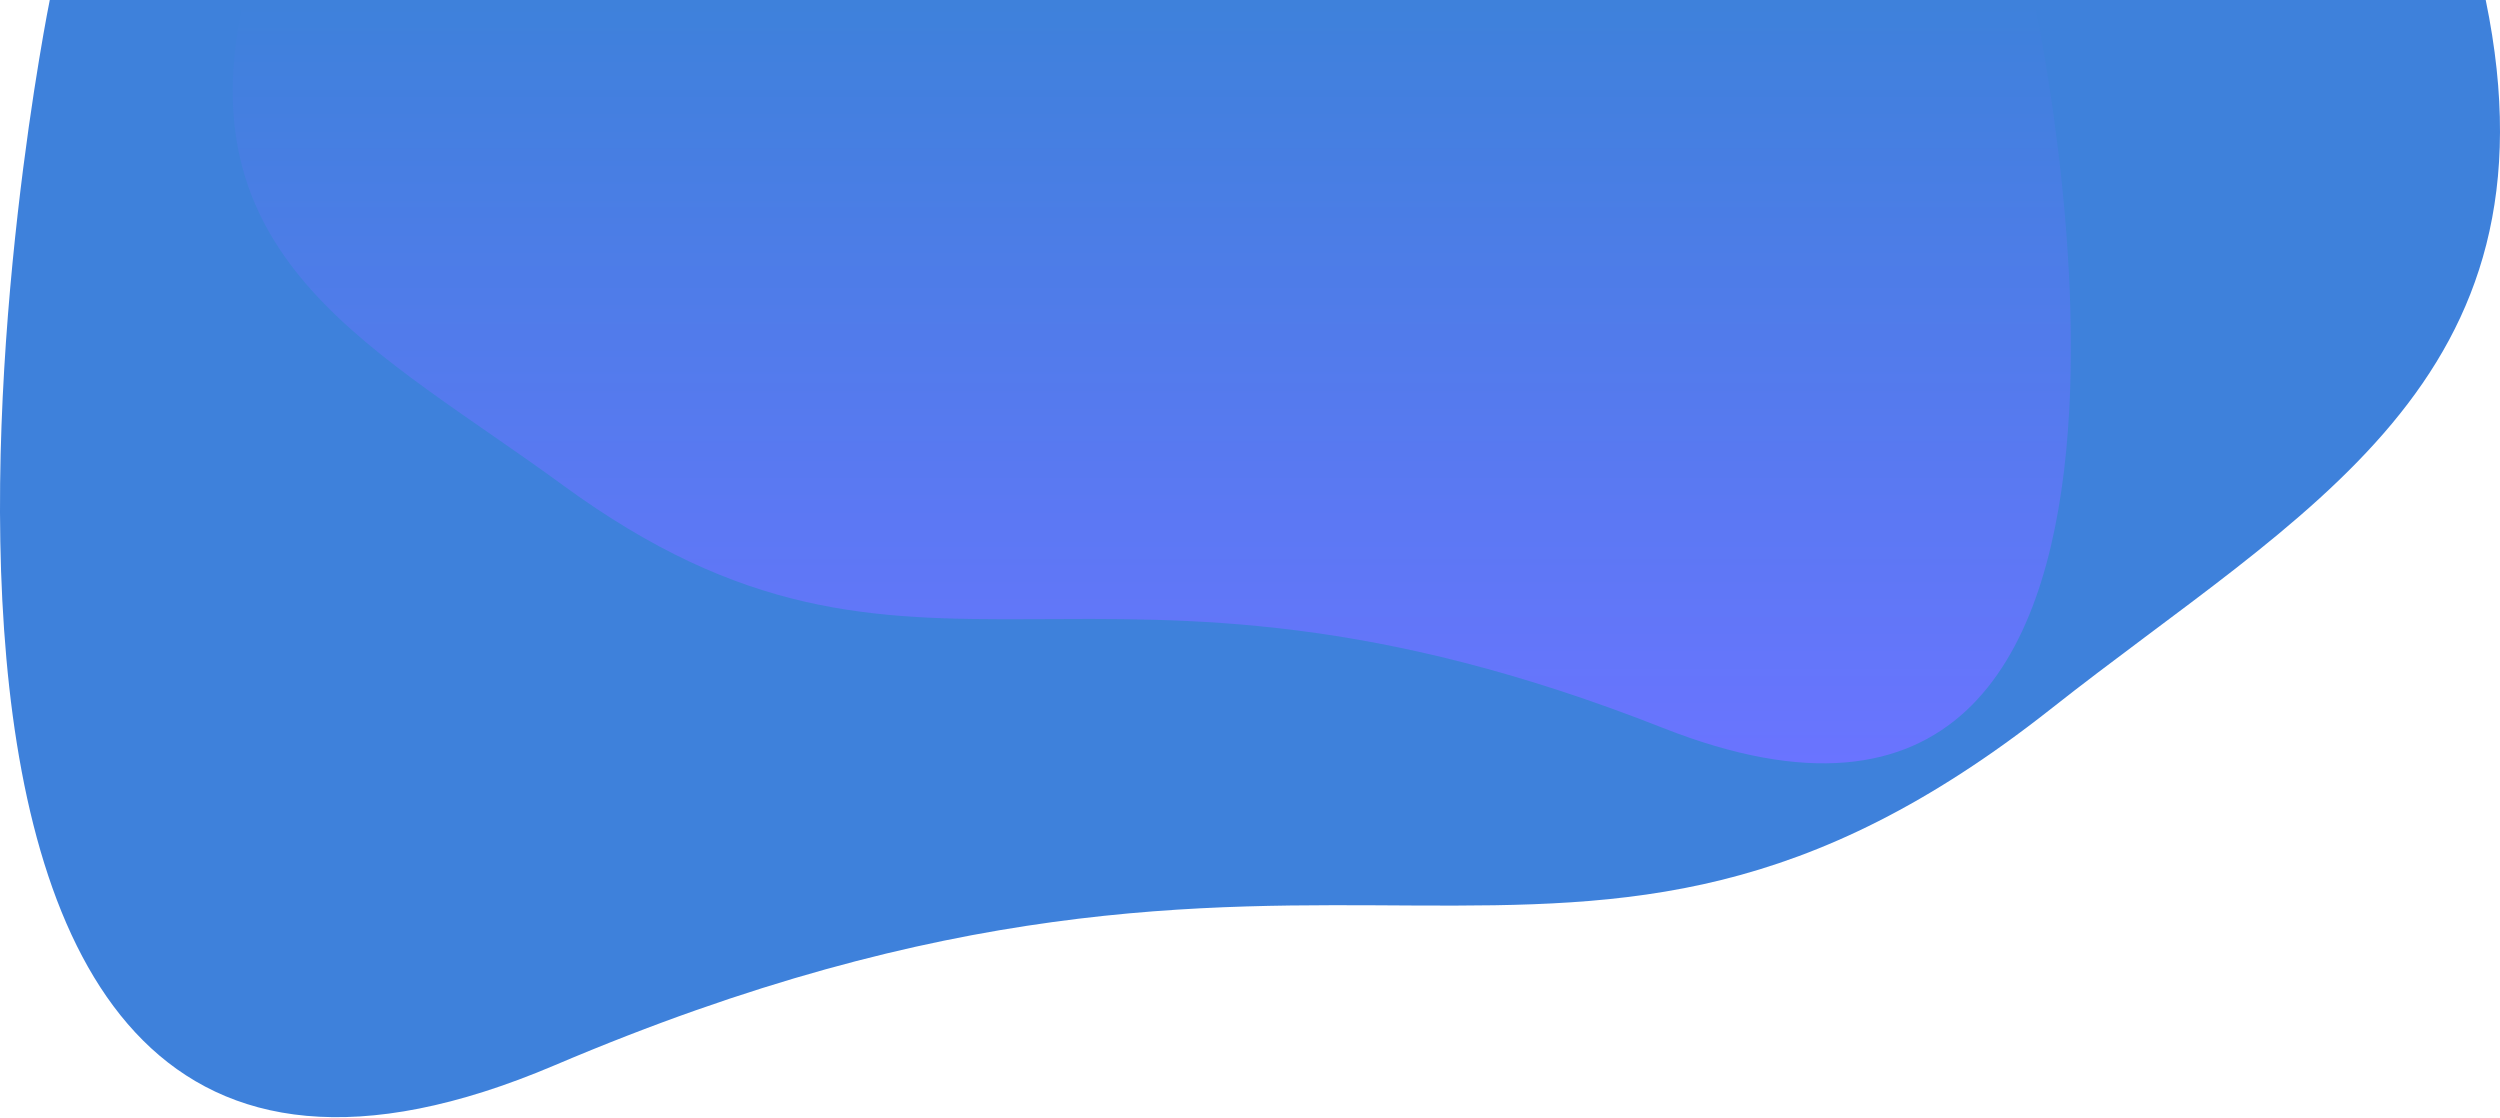
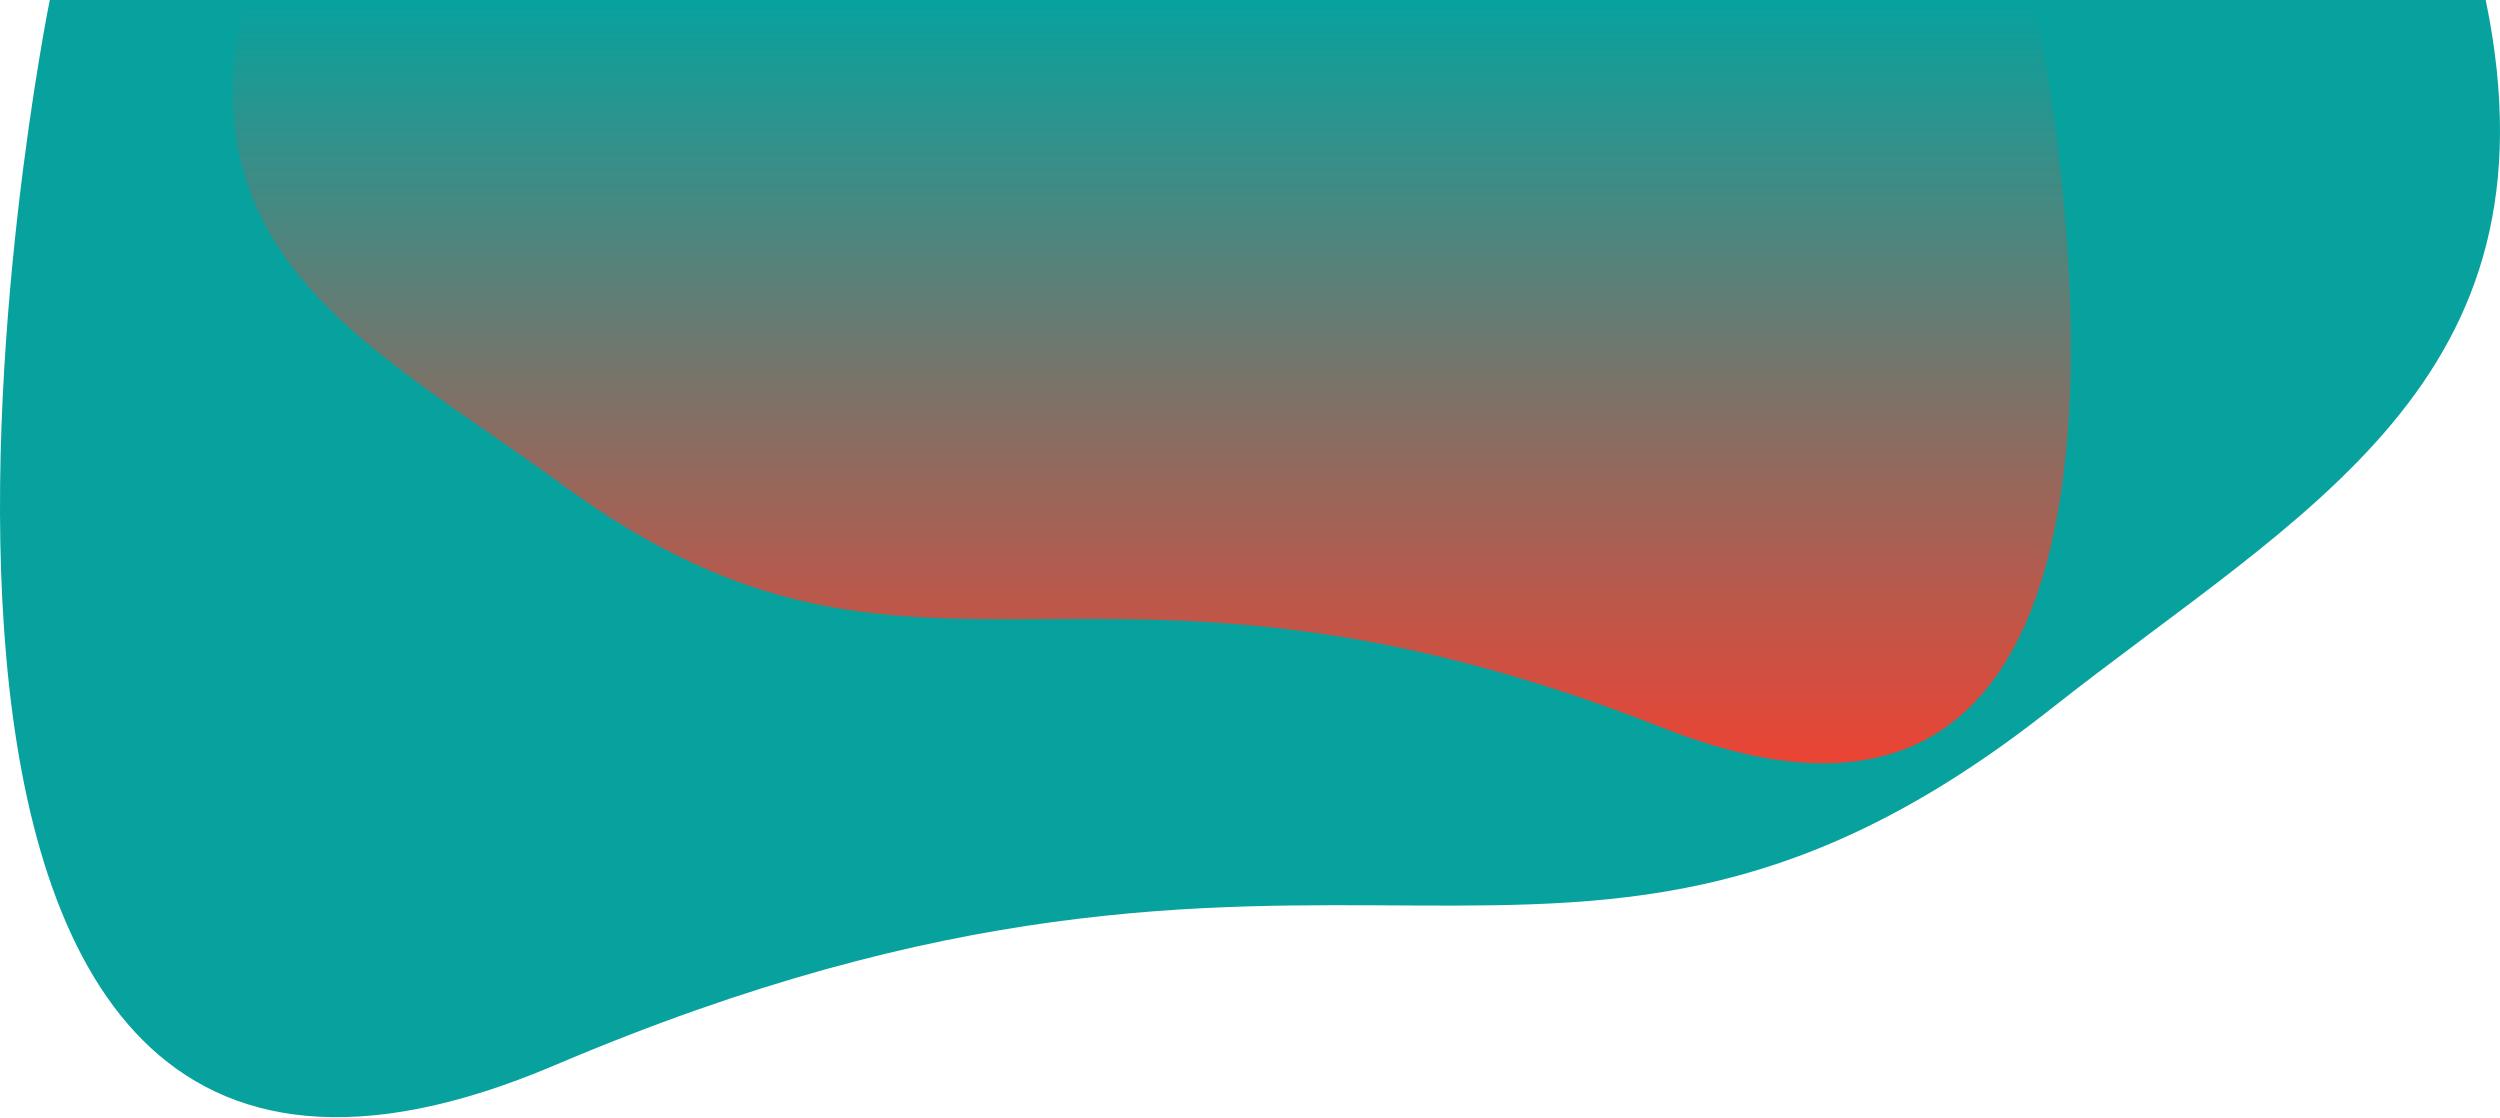
<svg xmlns="http://www.w3.org/2000/svg" height="796.067" viewBox="0 0 1781.408 796.067" width="1781.408">
  <linearGradient id="a" gradientUnits="objectBoundingBox" x1=".5" x2=".5" y2="1">
-     <stop offset="0" stop-color="#3e81db" />
-     <stop offset="1" stop-color="#6a74ff" />
+     <stop offset="0" stop-color="#08A29E" />
+     <stop offset="1" stop-color="#EB4434" />
  </linearGradient>
-   <path d="m1650.595 755.5c56.3 272.618-131.189 364.024-310.13 505.374-347.561 273.959-503.57 14.469-1065.8 253.673s-359.832-759.047-359.832-759.047z" fill="#3e81db" transform="translate(120.633 -755.5)" />
+   <path d="m1650.595 755.5c56.3 272.618-131.189 364.024-310.13 505.374-347.561 273.959-503.57 14.469-1065.8 253.673s-359.832-759.047-359.832-759.047z" fill="#08A29E" transform="translate(120.633 -755.5)" />
  <path d="m-113.148 755.5c-41.4 185.71 96.459 247.977 228.027 344.266 255.548 186.624 370.256 9.856 783.643 172.8s264.57-517.07 264.57-517.07z" fill="url(#a)" transform="translate(286.464 -753.856)" />
</svg>
